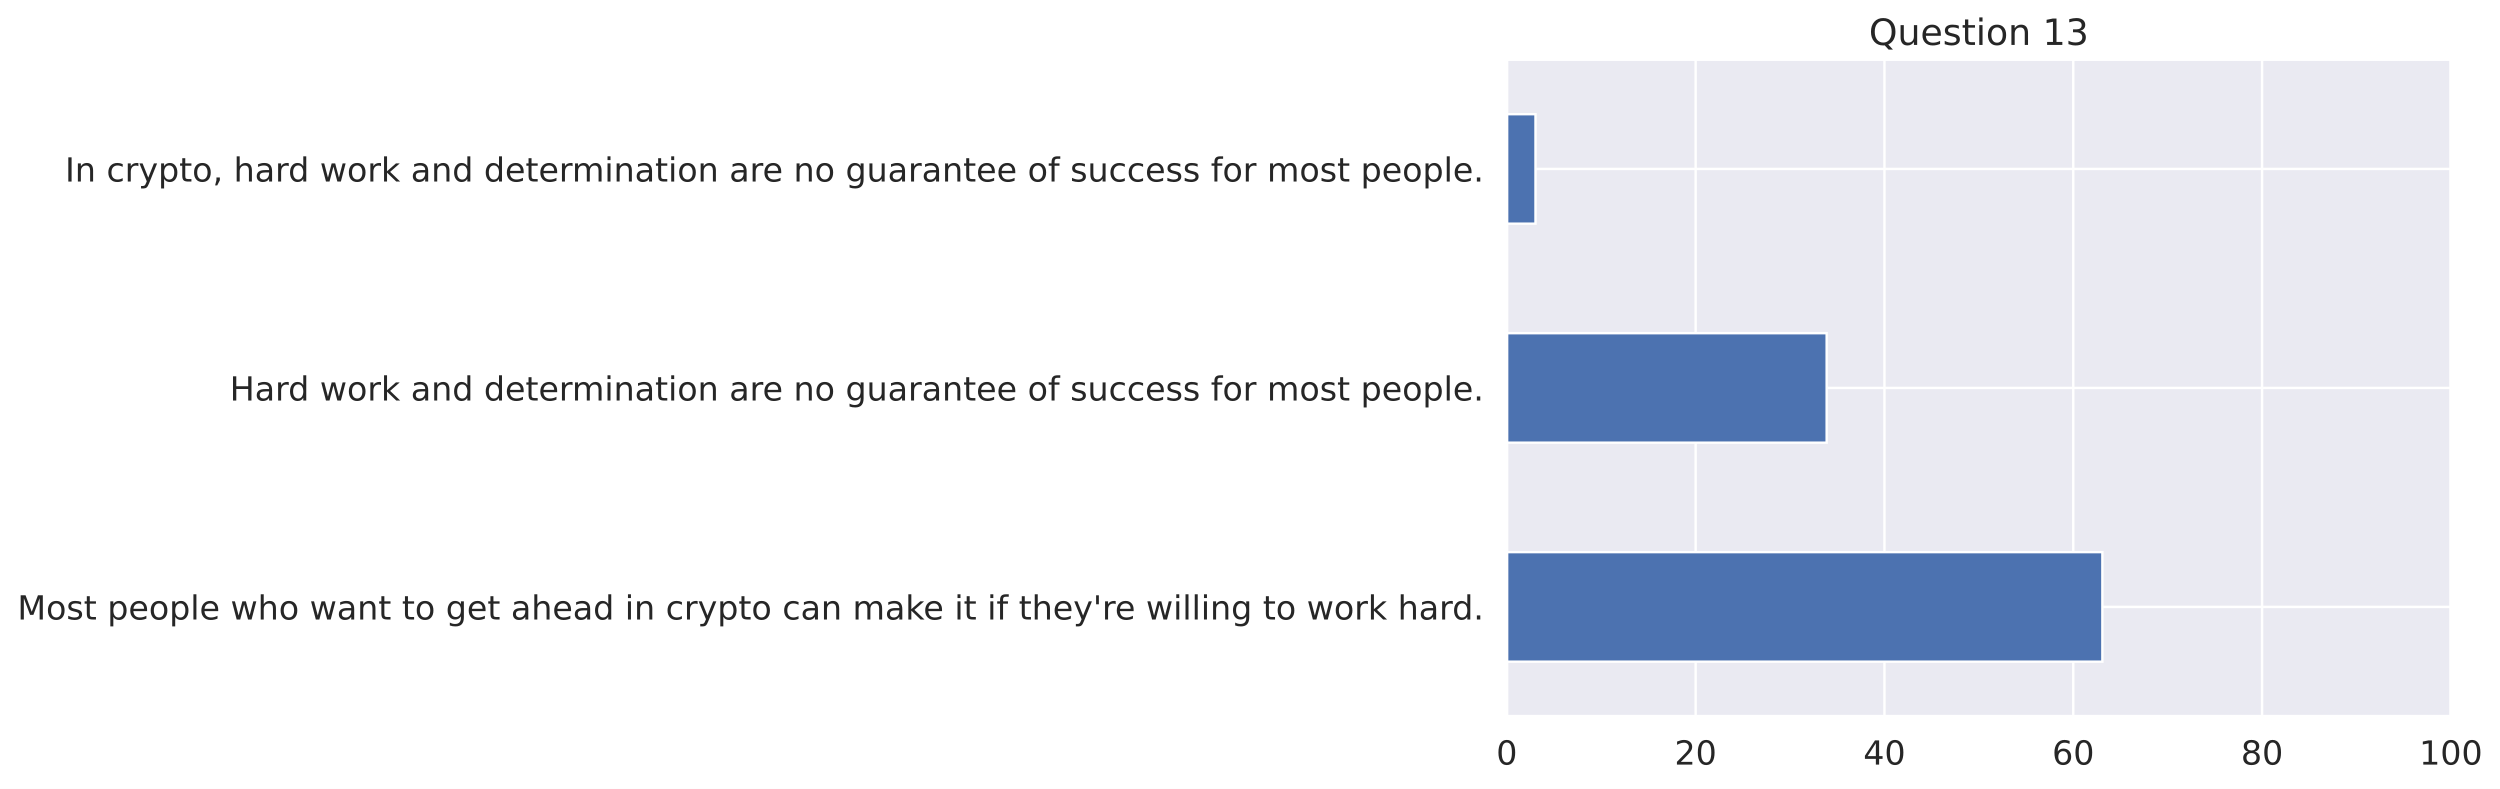
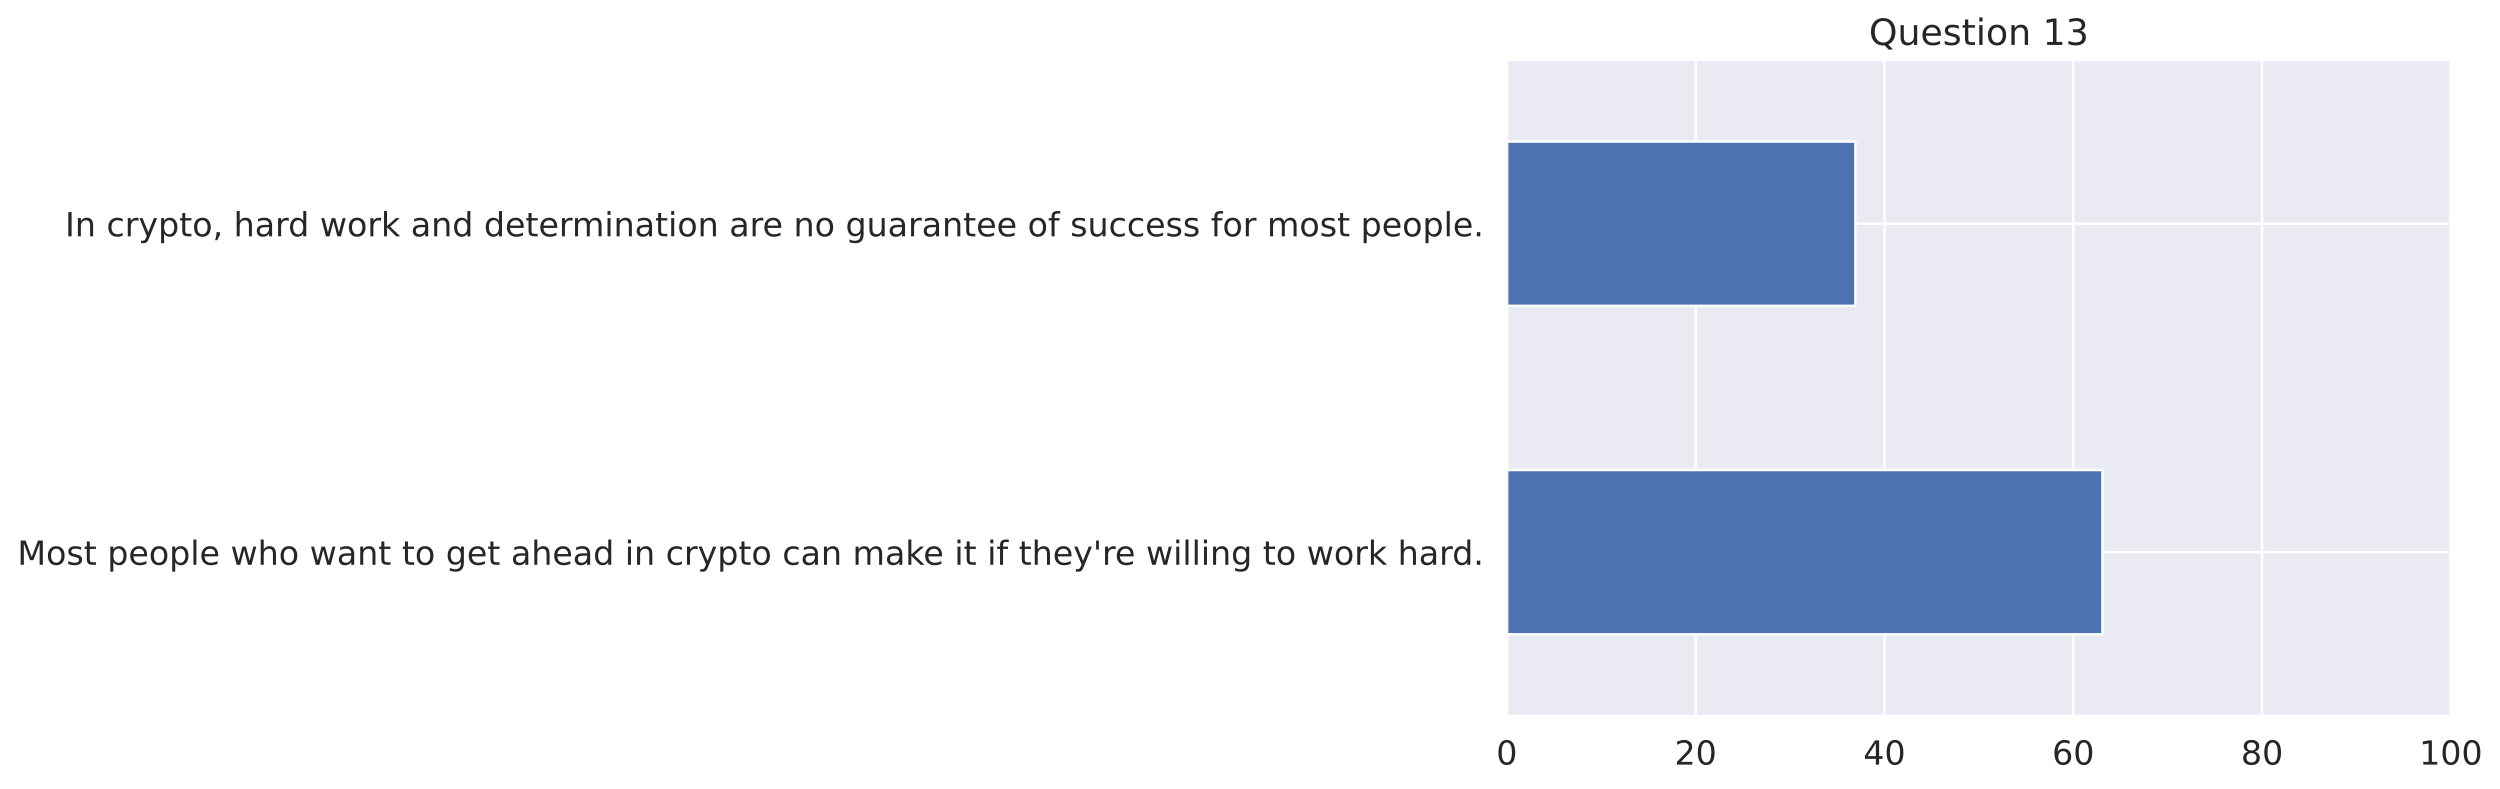
<svg xmlns="http://www.w3.org/2000/svg" xmlns:xlink="http://www.w3.org/1999/xlink" height="326.405pt" version="1.1" viewBox="0 0 1034.356 326.405" width="1034.356pt">
  <defs>
    <style type="text/css">*{stroke-linecap:butt;stroke-linejoin:round;}</style>
  </defs>
  <g id="figure_1">
    <g id="patch_1">
      <path d="M 0 326.405  L 1034.356 326.405  L 1034.356 0  L 0 0  z " style="fill:#ffffff;" />
    </g>
    <g id="axes_1">
      <g id="patch_2">
        <path d="M 623.434 296.398  L 1014.034 296.398  L 1014.034 24.598  L 623.434 24.598  z " style="fill:#eaeaf2;" />
      </g>
      <g id="matplotlib.axis_1">
        <g id="xtick_1">
          <g id="line2d_1">
-             <path clip-path="url(#p6e852af401)" d="M 623.434 296.398  L 623.434 24.598  " style="fill:none;stroke:#ffffff;stroke-linecap:round;" />
+             <path clip-path="url(#p3c473db8b3)" d="M 623.434 296.398  L 623.434 24.598  " style="fill:none;stroke:#ffffff;stroke-linecap:round;" />
          </g>
          <g id="text_1">
            <g style="fill:#262626;" transform="translate(619.0596 316.3455)scale(0.1375 -0.1375)">
              <defs>
                <path d="M 2034 4250  Q 1547 4250 1301 3770  Q 1056 3291 1056 2328  Q 1056 1369 1301 889  Q 1547 409 2034 409  Q 2525 409 2770 889  Q 3016 1369 3016 2328  Q 3016 3291 2770 3770  Q 2525 4250 2034 4250  z M 2034 4750  Q 2819 4750 3233 4129  Q 3647 3509 3647 2328  Q 3647 1150 3233 529  Q 2819 -91 2034 -91  Q 1250 -91 836 529  Q 422 1150 422 2328  Q 422 3509 836 4129  Q 1250 4750 2034 4750  z " id="DejaVuSans-30" transform="scale(0.015625)" />
              </defs>
              <use xlink:href="#DejaVuSans-30" />
            </g>
          </g>
        </g>
        <g id="xtick_2">
          <g id="line2d_2">
-             <path clip-path="url(#p6e852af401)" d="M 701.554 296.398  L 701.554 24.598  " style="fill:none;stroke:#ffffff;stroke-linecap:round;" />
+             <path clip-path="url(#p3c473db8b3)" d="M 701.554 296.398  L 701.554 24.598  " style="fill:none;stroke:#ffffff;stroke-linecap:round;" />
          </g>
          <g id="text_2">
            <g style="fill:#262626;" transform="translate(692.8054 316.3455)scale(0.1375 -0.1375)">
              <defs>
                <path d="M 1228 531  L 3431 531  L 3431 0  L 469 0  L 469 531  Q 828 903 1448 1529  Q 2069 2156 2228 2338  Q 2531 2678 2651 2914  Q 2772 3150 2772 3378  Q 2772 3750 2511 3984  Q 2250 4219 1831 4219  Q 1534 4219 1204 4116  Q 875 4013 500 3803  L 500 4441  Q 881 4594 1212 4672  Q 1544 4750 1819 4750  Q 2544 4750 2975 4387  Q 3406 4025 3406 3419  Q 3406 3131 3298 2873  Q 3191 2616 2906 2266  Q 2828 2175 2409 1742  Q 1991 1309 1228 531  z " id="DejaVuSans-32" transform="scale(0.015625)" />
              </defs>
              <use xlink:href="#DejaVuSans-32" />
              <use x="63.623" xlink:href="#DejaVuSans-30" />
            </g>
          </g>
        </g>
        <g id="xtick_3">
          <g id="line2d_3">
-             <path clip-path="url(#p6e852af401)" d="M 779.674 296.398  L 779.674 24.598  " style="fill:none;stroke:#ffffff;stroke-linecap:round;" />
+             <path clip-path="url(#p3c473db8b3)" d="M 779.674 296.398  L 779.674 24.598  " style="fill:none;stroke:#ffffff;stroke-linecap:round;" />
          </g>
          <g id="text_3">
            <g style="fill:#262626;" transform="translate(770.9254 316.3455)scale(0.1375 -0.1375)">
              <defs>
                <path d="M 2419 4116  L 825 1625  L 2419 1625  L 2419 4116  z M 2253 4666  L 3047 4666  L 3047 1625  L 3713 1625  L 3713 1100  L 3047 1100  L 3047 0  L 2419 0  L 2419 1100  L 313 1100  L 313 1709  L 2253 4666  z " id="DejaVuSans-34" transform="scale(0.015625)" />
              </defs>
              <use xlink:href="#DejaVuSans-34" />
              <use x="63.623" xlink:href="#DejaVuSans-30" />
            </g>
          </g>
        </g>
        <g id="xtick_4">
          <g id="line2d_4">
-             <path clip-path="url(#p6e852af401)" d="M 857.794 296.398  L 857.794 24.598  " style="fill:none;stroke:#ffffff;stroke-linecap:round;" />
+             <path clip-path="url(#p3c473db8b3)" d="M 857.794 296.398  L 857.794 24.598  " style="fill:none;stroke:#ffffff;stroke-linecap:round;" />
          </g>
          <g id="text_4">
            <g style="fill:#262626;" transform="translate(849.0454 316.3455)scale(0.1375 -0.1375)">
              <defs>
                <path d="M 2113 2584  Q 1688 2584 1439 2293  Q 1191 2003 1191 1497  Q 1191 994 1439 701  Q 1688 409 2113 409  Q 2538 409 2786 701  Q 3034 994 3034 1497  Q 3034 2003 2786 2293  Q 2538 2584 2113 2584  z M 3366 4563  L 3366 3988  Q 3128 4100 2886 4159  Q 2644 4219 2406 4219  Q 1781 4219 1451 3797  Q 1122 3375 1075 2522  Q 1259 2794 1537 2939  Q 1816 3084 2150 3084  Q 2853 3084 3261 2657  Q 3669 2231 3669 1497  Q 3669 778 3244 343  Q 2819 -91 2113 -91  Q 1303 -91 875 529  Q 447 1150 447 2328  Q 447 3434 972 4092  Q 1497 4750 2381 4750  Q 2619 4750 2861 4703  Q 3103 4656 3366 4563  z " id="DejaVuSans-36" transform="scale(0.015625)" />
              </defs>
              <use xlink:href="#DejaVuSans-36" />
              <use x="63.623" xlink:href="#DejaVuSans-30" />
            </g>
          </g>
        </g>
        <g id="xtick_5">
          <g id="line2d_5">
-             <path clip-path="url(#p6e852af401)" d="M 935.914 296.398  L 935.914 24.598  " style="fill:none;stroke:#ffffff;stroke-linecap:round;" />
+             <path clip-path="url(#p3c473db8b3)" d="M 935.914 296.398  L 935.914 24.598  " style="fill:none;stroke:#ffffff;stroke-linecap:round;" />
          </g>
          <g id="text_5">
            <g style="fill:#262626;" transform="translate(927.1654 316.3455)scale(0.1375 -0.1375)">
              <defs>
                <path d="M 2034 2216  Q 1584 2216 1326 1975  Q 1069 1734 1069 1313  Q 1069 891 1326 650  Q 1584 409 2034 409  Q 2484 409 2743 651  Q 3003 894 3003 1313  Q 3003 1734 2745 1975  Q 2488 2216 2034 2216  z M 1403 2484  Q 997 2584 770 2862  Q 544 3141 544 3541  Q 544 4100 942 4425  Q 1341 4750 2034 4750  Q 2731 4750 3128 4425  Q 3525 4100 3525 3541  Q 3525 3141 3298 2862  Q 3072 2584 2669 2484  Q 3125 2378 3379 2068  Q 3634 1759 3634 1313  Q 3634 634 3220 271  Q 2806 -91 2034 -91  Q 1263 -91 848 271  Q 434 634 434 1313  Q 434 1759 690 2068  Q 947 2378 1403 2484  z M 1172 3481  Q 1172 3119 1398 2916  Q 1625 2713 2034 2713  Q 2441 2713 2670 2916  Q 2900 3119 2900 3481  Q 2900 3844 2670 4047  Q 2441 4250 2034 4250  Q 1625 4250 1398 4047  Q 1172 3844 1172 3481  z " id="DejaVuSans-38" transform="scale(0.015625)" />
              </defs>
              <use xlink:href="#DejaVuSans-38" />
              <use x="63.623" xlink:href="#DejaVuSans-30" />
            </g>
          </g>
        </g>
        <g id="xtick_6">
          <g id="line2d_6">
-             <path clip-path="url(#p6e852af401)" d="M 1014.034 296.398  L 1014.034 24.598  " style="fill:none;stroke:#ffffff;stroke-linecap:round;" />
+             <path clip-path="url(#p3c473db8b3)" d="M 1014.034 296.398  L 1014.034 24.598  " style="fill:none;stroke:#ffffff;stroke-linecap:round;" />
          </g>
          <g id="text_6">
            <g style="fill:#262626;" transform="translate(1000.911 316.3455)scale(0.1375 -0.1375)">
              <defs>
                <path d="M 794 531  L 1825 531  L 1825 4091  L 703 3866  L 703 4441  L 1819 4666  L 2450 4666  L 2450 531  L 3481 531  L 3481 0  L 794 0  L 794 531  z " id="DejaVuSans-31" transform="scale(0.015625)" />
              </defs>
              <use xlink:href="#DejaVuSans-31" />
              <use x="63.623" xlink:href="#DejaVuSans-30" />
              <use x="127.246" xlink:href="#DejaVuSans-30" />
            </g>
          </g>
        </g>
      </g>
      <g id="matplotlib.axis_2">
        <g id="ytick_1">
          <g id="line2d_7">
-             <path clip-path="url(#p6e852af401)" d="M 623.434 251.098  L 1014.034 251.098  " style="fill:none;stroke:#ffffff;stroke-linecap:round;" />
+             <path clip-path="url(#p3c473db8b3)" d="M 623.434 228.448  L 1014.034 228.448  " style="fill:none;stroke:#ffffff;stroke-linecap:round;" />
          </g>
          <g id="text_7">
-             <g style="fill:#262626;" transform="translate(7.2 256.3216)scale(0.1375 -0.1375)">
+             <g style="fill:#262626;" transform="translate(7.2 233.6716)scale(0.1375 -0.1375)">
              <defs>
                <path d="M 628 4666  L 1569 4666  L 2759 1491  L 3956 4666  L 4897 4666  L 4897 0  L 4281 0  L 4281 4097  L 3078 897  L 2444 897  L 1241 4097  L 1241 0  L 628 0  L 628 4666  z " id="DejaVuSans-4d" transform="scale(0.015625)" />
                <path d="M 1959 3097  Q 1497 3097 1228 2736  Q 959 2375 959 1747  Q 959 1119 1226 758  Q 1494 397 1959 397  Q 2419 397 2687 759  Q 2956 1122 2956 1747  Q 2956 2369 2687 2733  Q 2419 3097 1959 3097  z M 1959 3584  Q 2709 3584 3137 3096  Q 3566 2609 3566 1747  Q 3566 888 3137 398  Q 2709 -91 1959 -91  Q 1206 -91 779 398  Q 353 888 353 1747  Q 353 2609 779 3096  Q 1206 3584 1959 3584  z " id="DejaVuSans-6f" transform="scale(0.015625)" />
                <path d="M 2834 3397  L 2834 2853  Q 2591 2978 2328 3040  Q 2066 3103 1784 3103  Q 1356 3103 1142 2972  Q 928 2841 928 2578  Q 928 2378 1081 2264  Q 1234 2150 1697 2047  L 1894 2003  Q 2506 1872 2764 1633  Q 3022 1394 3022 966  Q 3022 478 2636 193  Q 2250 -91 1575 -91  Q 1294 -91 989 -36  Q 684 19 347 128  L 347 722  Q 666 556 975 473  Q 1284 391 1588 391  Q 1994 391 2212 530  Q 2431 669 2431 922  Q 2431 1156 2273 1281  Q 2116 1406 1581 1522  L 1381 1569  Q 847 1681 609 1914  Q 372 2147 372 2553  Q 372 3047 722 3315  Q 1072 3584 1716 3584  Q 2034 3584 2315 3537  Q 2597 3491 2834 3397  z " id="DejaVuSans-73" transform="scale(0.015625)" />
                <path d="M 1172 4494  L 1172 3500  L 2356 3500  L 2356 3053  L 1172 3053  L 1172 1153  Q 1172 725 1289 603  Q 1406 481 1766 481  L 2356 481  L 2356 0  L 1766 0  Q 1100 0 847 248  Q 594 497 594 1153  L 594 3053  L 172 3053  L 172 3500  L 594 3500  L 594 4494  L 1172 4494  z " id="DejaVuSans-74" transform="scale(0.015625)" />
                <path id="DejaVuSans-20" transform="scale(0.015625)" />
                <path d="M 1159 525  L 1159 -1331  L 581 -1331  L 581 3500  L 1159 3500  L 1159 2969  Q 1341 3281 1617 3432  Q 1894 3584 2278 3584  Q 2916 3584 3314 3078  Q 3713 2572 3713 1747  Q 3713 922 3314 415  Q 2916 -91 2278 -91  Q 1894 -91 1617 61  Q 1341 213 1159 525  z M 3116 1747  Q 3116 2381 2855 2742  Q 2594 3103 2138 3103  Q 1681 3103 1420 2742  Q 1159 2381 1159 1747  Q 1159 1113 1420 752  Q 1681 391 2138 391  Q 2594 391 2855 752  Q 3116 1113 3116 1747  z " id="DejaVuSans-70" transform="scale(0.015625)" />
                <path d="M 3597 1894  L 3597 1613  L 953 1613  Q 991 1019 1311 708  Q 1631 397 2203 397  Q 2534 397 2845 478  Q 3156 559 3463 722  L 3463 178  Q 3153 47 2828 -22  Q 2503 -91 2169 -91  Q 1331 -91 842 396  Q 353 884 353 1716  Q 353 2575 817 3079  Q 1281 3584 2069 3584  Q 2775 3584 3186 3129  Q 3597 2675 3597 1894  z M 3022 2063  Q 3016 2534 2758 2815  Q 2500 3097 2075 3097  Q 1594 3097 1305 2825  Q 1016 2553 972 2059  L 3022 2063  z " id="DejaVuSans-65" transform="scale(0.015625)" />
                <path d="M 603 4863  L 1178 4863  L 1178 0  L 603 0  L 603 4863  z " id="DejaVuSans-6c" transform="scale(0.015625)" />
                <path d="M 269 3500  L 844 3500  L 1563 769  L 2278 3500  L 2956 3500  L 3675 769  L 4391 3500  L 4966 3500  L 4050 0  L 3372 0  L 2619 2869  L 1863 0  L 1184 0  L 269 3500  z " id="DejaVuSans-77" transform="scale(0.015625)" />
                <path d="M 3513 2113  L 3513 0  L 2938 0  L 2938 2094  Q 2938 2591 2744 2837  Q 2550 3084 2163 3084  Q 1697 3084 1428 2787  Q 1159 2491 1159 1978  L 1159 0  L 581 0  L 581 4863  L 1159 4863  L 1159 2956  Q 1366 3272 1645 3428  Q 1925 3584 2291 3584  Q 2894 3584 3203 3211  Q 3513 2838 3513 2113  z " id="DejaVuSans-68" transform="scale(0.015625)" />
                <path d="M 2194 1759  Q 1497 1759 1228 1600  Q 959 1441 959 1056  Q 959 750 1161 570  Q 1363 391 1709 391  Q 2188 391 2477 730  Q 2766 1069 2766 1631  L 2766 1759  L 2194 1759  z M 3341 1997  L 3341 0  L 2766 0  L 2766 531  Q 2569 213 2275 61  Q 1981 -91 1556 -91  Q 1019 -91 701 211  Q 384 513 384 1019  Q 384 1609 779 1909  Q 1175 2209 1959 2209  L 2766 2209  L 2766 2266  Q 2766 2663 2505 2880  Q 2244 3097 1772 3097  Q 1472 3097 1187 3025  Q 903 2953 641 2809  L 641 3341  Q 956 3463 1253 3523  Q 1550 3584 1831 3584  Q 2591 3584 2966 3190  Q 3341 2797 3341 1997  z " id="DejaVuSans-61" transform="scale(0.015625)" />
                <path d="M 3513 2113  L 3513 0  L 2938 0  L 2938 2094  Q 2938 2591 2744 2837  Q 2550 3084 2163 3084  Q 1697 3084 1428 2787  Q 1159 2491 1159 1978  L 1159 0  L 581 0  L 581 3500  L 1159 3500  L 1159 2956  Q 1366 3272 1645 3428  Q 1925 3584 2291 3584  Q 2894 3584 3203 3211  Q 3513 2838 3513 2113  z " id="DejaVuSans-6e" transform="scale(0.015625)" />
                <path d="M 2906 1791  Q 2906 2416 2648 2759  Q 2391 3103 1925 3103  Q 1463 3103 1205 2759  Q 947 2416 947 1791  Q 947 1169 1205 825  Q 1463 481 1925 481  Q 2391 481 2648 825  Q 2906 1169 2906 1791  z M 3481 434  Q 3481 -459 3084 -895  Q 2688 -1331 1869 -1331  Q 1566 -1331 1297 -1286  Q 1028 -1241 775 -1147  L 775 -588  Q 1028 -725 1275 -790  Q 1522 -856 1778 -856  Q 2344 -856 2625 -561  Q 2906 -266 2906 331  L 2906 616  Q 2728 306 2450 153  Q 2172 0 1784 0  Q 1141 0 747 490  Q 353 981 353 1791  Q 353 2603 747 3093  Q 1141 3584 1784 3584  Q 2172 3584 2450 3431  Q 2728 3278 2906 2969  L 2906 3500  L 3481 3500  L 3481 434  z " id="DejaVuSans-67" transform="scale(0.015625)" />
                <path d="M 2906 2969  L 2906 4863  L 3481 4863  L 3481 0  L 2906 0  L 2906 525  Q 2725 213 2448 61  Q 2172 -91 1784 -91  Q 1150 -91 751 415  Q 353 922 353 1747  Q 353 2572 751 3078  Q 1150 3584 1784 3584  Q 2172 3584 2448 3432  Q 2725 3281 2906 2969  z M 947 1747  Q 947 1113 1208 752  Q 1469 391 1925 391  Q 2381 391 2643 752  Q 2906 1113 2906 1747  Q 2906 2381 2643 2742  Q 2381 3103 1925 3103  Q 1469 3103 1208 2742  Q 947 2381 947 1747  z " id="DejaVuSans-64" transform="scale(0.015625)" />
                <path d="M 603 3500  L 1178 3500  L 1178 0  L 603 0  L 603 3500  z M 603 4863  L 1178 4863  L 1178 4134  L 603 4134  L 603 4863  z " id="DejaVuSans-69" transform="scale(0.015625)" />
                <path d="M 3122 3366  L 3122 2828  Q 2878 2963 2633 3030  Q 2388 3097 2138 3097  Q 1578 3097 1268 2742  Q 959 2388 959 1747  Q 959 1106 1268 751  Q 1578 397 2138 397  Q 2388 397 2633 464  Q 2878 531 3122 666  L 3122 134  Q 2881 22 2623 -34  Q 2366 -91 2075 -91  Q 1284 -91 818 406  Q 353 903 353 1747  Q 353 2603 823 3093  Q 1294 3584 2113 3584  Q 2378 3584 2631 3529  Q 2884 3475 3122 3366  z " id="DejaVuSans-63" transform="scale(0.015625)" />
                <path d="M 2631 2963  Q 2534 3019 2420 3045  Q 2306 3072 2169 3072  Q 1681 3072 1420 2755  Q 1159 2438 1159 1844  L 1159 0  L 581 0  L 581 3500  L 1159 3500  L 1159 2956  Q 1341 3275 1631 3429  Q 1922 3584 2338 3584  Q 2397 3584 2469 3576  Q 2541 3569 2628 3553  L 2631 2963  z " id="DejaVuSans-72" transform="scale(0.015625)" />
                <path d="M 2059 -325  Q 1816 -950 1584 -1140  Q 1353 -1331 966 -1331  L 506 -1331  L 506 -850  L 844 -850  Q 1081 -850 1212 -737  Q 1344 -625 1503 -206  L 1606 56  L 191 3500  L 800 3500  L 1894 763  L 2988 3500  L 3597 3500  L 2059 -325  z " id="DejaVuSans-79" transform="scale(0.015625)" />
                <path d="M 3328 2828  Q 3544 3216 3844 3400  Q 4144 3584 4550 3584  Q 5097 3584 5394 3201  Q 5691 2819 5691 2113  L 5691 0  L 5113 0  L 5113 2094  Q 5113 2597 4934 2840  Q 4756 3084 4391 3084  Q 3944 3084 3684 2787  Q 3425 2491 3425 1978  L 3425 0  L 2847 0  L 2847 2094  Q 2847 2600 2669 2842  Q 2491 3084 2119 3084  Q 1678 3084 1418 2786  Q 1159 2488 1159 1978  L 1159 0  L 581 0  L 581 3500  L 1159 3500  L 1159 2956  Q 1356 3278 1631 3431  Q 1906 3584 2284 3584  Q 2666 3584 2933 3390  Q 3200 3197 3328 2828  z " id="DejaVuSans-6d" transform="scale(0.015625)" />
                <path d="M 581 4863  L 1159 4863  L 1159 1991  L 2875 3500  L 3609 3500  L 1753 1863  L 3688 0  L 2938 0  L 1159 1709  L 1159 0  L 581 0  L 581 4863  z " id="DejaVuSans-6b" transform="scale(0.015625)" />
                <path d="M 2375 4863  L 2375 4384  L 1825 4384  Q 1516 4384 1395 4259  Q 1275 4134 1275 3809  L 1275 3500  L 2222 3500  L 2222 3053  L 1275 3053  L 1275 0  L 697 0  L 697 3053  L 147 3053  L 147 3500  L 697 3500  L 697 3744  Q 697 4328 969 4595  Q 1241 4863 1831 4863  L 2375 4863  z " id="DejaVuSans-66" transform="scale(0.015625)" />
                <path d="M 1147 4666  L 1147 2931  L 616 2931  L 616 4666  L 1147 4666  z " id="DejaVuSans-27" transform="scale(0.015625)" />
                <path d="M 684 794  L 1344 794  L 1344 0  L 684 0  L 684 794  z " id="DejaVuSans-2e" transform="scale(0.015625)" />
              </defs>
              <use xlink:href="#DejaVuSans-4d" />
              <use x="86.279" xlink:href="#DejaVuSans-6f" />
              <use x="147.461" xlink:href="#DejaVuSans-73" />
              <use x="199.561" xlink:href="#DejaVuSans-74" />
              <use x="238.77" xlink:href="#DejaVuSans-20" />
              <use x="270.557" xlink:href="#DejaVuSans-70" />
              <use x="334.033" xlink:href="#DejaVuSans-65" />
              <use x="395.557" xlink:href="#DejaVuSans-6f" />
              <use x="456.738" xlink:href="#DejaVuSans-70" />
              <use x="520.215" xlink:href="#DejaVuSans-6c" />
              <use x="547.998" xlink:href="#DejaVuSans-65" />
              <use x="609.521" xlink:href="#DejaVuSans-20" />
              <use x="641.309" xlink:href="#DejaVuSans-77" />
              <use x="723.096" xlink:href="#DejaVuSans-68" />
              <use x="786.475" xlink:href="#DejaVuSans-6f" />
              <use x="847.656" xlink:href="#DejaVuSans-20" />
              <use x="879.443" xlink:href="#DejaVuSans-77" />
              <use x="961.23" xlink:href="#DejaVuSans-61" />
              <use x="1022.51" xlink:href="#DejaVuSans-6e" />
              <use x="1085.889" xlink:href="#DejaVuSans-74" />
              <use x="1125.098" xlink:href="#DejaVuSans-20" />
              <use x="1156.885" xlink:href="#DejaVuSans-74" />
              <use x="1196.094" xlink:href="#DejaVuSans-6f" />
              <use x="1257.275" xlink:href="#DejaVuSans-20" />
              <use x="1289.062" xlink:href="#DejaVuSans-67" />
              <use x="1352.539" xlink:href="#DejaVuSans-65" />
              <use x="1414.062" xlink:href="#DejaVuSans-74" />
              <use x="1453.271" xlink:href="#DejaVuSans-20" />
              <use x="1485.059" xlink:href="#DejaVuSans-61" />
              <use x="1546.338" xlink:href="#DejaVuSans-68" />
              <use x="1609.717" xlink:href="#DejaVuSans-65" />
              <use x="1671.24" xlink:href="#DejaVuSans-61" />
              <use x="1732.52" xlink:href="#DejaVuSans-64" />
              <use x="1795.996" xlink:href="#DejaVuSans-20" />
              <use x="1827.783" xlink:href="#DejaVuSans-69" />
              <use x="1855.566" xlink:href="#DejaVuSans-6e" />
              <use x="1918.945" xlink:href="#DejaVuSans-20" />
              <use x="1950.732" xlink:href="#DejaVuSans-63" />
              <use x="2005.713" xlink:href="#DejaVuSans-72" />
              <use x="2046.826" xlink:href="#DejaVuSans-79" />
              <use x="2106.006" xlink:href="#DejaVuSans-70" />
              <use x="2169.482" xlink:href="#DejaVuSans-74" />
              <use x="2208.691" xlink:href="#DejaVuSans-6f" />
              <use x="2269.873" xlink:href="#DejaVuSans-20" />
              <use x="2301.66" xlink:href="#DejaVuSans-63" />
              <use x="2356.641" xlink:href="#DejaVuSans-61" />
              <use x="2417.92" xlink:href="#DejaVuSans-6e" />
              <use x="2481.299" xlink:href="#DejaVuSans-20" />
              <use x="2513.086" xlink:href="#DejaVuSans-6d" />
              <use x="2610.498" xlink:href="#DejaVuSans-61" />
              <use x="2671.777" xlink:href="#DejaVuSans-6b" />
              <use x="2726.062" xlink:href="#DejaVuSans-65" />
              <use x="2787.586" xlink:href="#DejaVuSans-20" />
              <use x="2819.373" xlink:href="#DejaVuSans-69" />
              <use x="2847.156" xlink:href="#DejaVuSans-74" />
              <use x="2886.365" xlink:href="#DejaVuSans-20" />
              <use x="2918.152" xlink:href="#DejaVuSans-69" />
              <use x="2945.936" xlink:href="#DejaVuSans-66" />
              <use x="2981.141" xlink:href="#DejaVuSans-20" />
              <use x="3012.928" xlink:href="#DejaVuSans-74" />
              <use x="3052.137" xlink:href="#DejaVuSans-68" />
              <use x="3115.516" xlink:href="#DejaVuSans-65" />
              <use x="3177.039" xlink:href="#DejaVuSans-79" />
              <use x="3236.219" xlink:href="#DejaVuSans-27" />
              <use x="3263.709" xlink:href="#DejaVuSans-72" />
              <use x="3302.572" xlink:href="#DejaVuSans-65" />
              <use x="3364.096" xlink:href="#DejaVuSans-20" />
              <use x="3395.883" xlink:href="#DejaVuSans-77" />
              <use x="3477.67" xlink:href="#DejaVuSans-69" />
              <use x="3505.453" xlink:href="#DejaVuSans-6c" />
              <use x="3533.236" xlink:href="#DejaVuSans-6c" />
              <use x="3561.02" xlink:href="#DejaVuSans-69" />
              <use x="3588.803" xlink:href="#DejaVuSans-6e" />
              <use x="3652.182" xlink:href="#DejaVuSans-67" />
              <use x="3715.658" xlink:href="#DejaVuSans-20" />
              <use x="3747.445" xlink:href="#DejaVuSans-74" />
              <use x="3786.654" xlink:href="#DejaVuSans-6f" />
              <use x="3847.836" xlink:href="#DejaVuSans-20" />
              <use x="3879.623" xlink:href="#DejaVuSans-77" />
              <use x="3961.41" xlink:href="#DejaVuSans-6f" />
              <use x="4022.592" xlink:href="#DejaVuSans-72" />
              <use x="4063.705" xlink:href="#DejaVuSans-6b" />
              <use x="4121.615" xlink:href="#DejaVuSans-20" />
              <use x="4153.402" xlink:href="#DejaVuSans-68" />
              <use x="4216.781" xlink:href="#DejaVuSans-61" />
              <use x="4278.061" xlink:href="#DejaVuSans-72" />
              <use x="4317.424" xlink:href="#DejaVuSans-64" />
              <use x="4380.9" xlink:href="#DejaVuSans-2e" />
            </g>
          </g>
        </g>
        <g id="ytick_2">
          <g id="line2d_8">
-             <path clip-path="url(#p6e852af401)" d="M 623.434 160.498  L 1014.034 160.498  " style="fill:none;stroke:#ffffff;stroke-linecap:round;" />
+             <path clip-path="url(#p3c473db8b3)" d="M 623.434 92.548  L 1014.034 92.548  " style="fill:none;stroke:#ffffff;stroke-linecap:round;" />
          </g>
          <g id="text_8">
-             <g style="fill:#262626;" transform="translate(95.05391 165.7216)scale(0.1375 -0.1375)">
-               <defs>
-                 <path d="M 628 4666  L 1259 4666  L 1259 2753  L 3553 2753  L 3553 4666  L 4184 4666  L 4184 0  L 3553 0  L 3553 2222  L 1259 2222  L 1259 0  L 628 0  L 628 4666  z " id="DejaVuSans-48" transform="scale(0.015625)" />
-                 <path d="M 544 1381  L 544 3500  L 1119 3500  L 1119 1403  Q 1119 906 1312 657  Q 1506 409 1894 409  Q 2359 409 2629 706  Q 2900 1003 2900 1516  L 2900 3500  L 3475 3500  L 3475 0  L 2900 0  L 2900 538  Q 2691 219 2414 64  Q 2138 -91 1772 -91  Q 1169 -91 856 284  Q 544 659 544 1381  z M 1991 3584  L 1991 3584  z " id="DejaVuSans-75" transform="scale(0.015625)" />
-               </defs>
-               <use xlink:href="#DejaVuSans-48" />
-               <use x="75.195" xlink:href="#DejaVuSans-61" />
-               <use x="136.475" xlink:href="#DejaVuSans-72" />
-               <use x="175.838" xlink:href="#DejaVuSans-64" />
-               <use x="239.314" xlink:href="#DejaVuSans-20" />
-               <use x="271.102" xlink:href="#DejaVuSans-77" />
-               <use x="352.889" xlink:href="#DejaVuSans-6f" />
-               <use x="414.07" xlink:href="#DejaVuSans-72" />
-               <use x="455.184" xlink:href="#DejaVuSans-6b" />
-               <use x="513.094" xlink:href="#DejaVuSans-20" />
-               <use x="544.881" xlink:href="#DejaVuSans-61" />
-               <use x="606.16" xlink:href="#DejaVuSans-6e" />
-               <use x="669.539" xlink:href="#DejaVuSans-64" />
-               <use x="733.016" xlink:href="#DejaVuSans-20" />
-               <use x="764.803" xlink:href="#DejaVuSans-64" />
-               <use x="828.279" xlink:href="#DejaVuSans-65" />
-               <use x="889.803" xlink:href="#DejaVuSans-74" />
-               <use x="929.012" xlink:href="#DejaVuSans-65" />
-               <use x="990.535" xlink:href="#DejaVuSans-72" />
-               <use x="1029.898" xlink:href="#DejaVuSans-6d" />
-               <use x="1127.311" xlink:href="#DejaVuSans-69" />
-               <use x="1155.094" xlink:href="#DejaVuSans-6e" />
-               <use x="1218.473" xlink:href="#DejaVuSans-61" />
-               <use x="1279.752" xlink:href="#DejaVuSans-74" />
-               <use x="1318.961" xlink:href="#DejaVuSans-69" />
-               <use x="1346.744" xlink:href="#DejaVuSans-6f" />
-               <use x="1407.926" xlink:href="#DejaVuSans-6e" />
-               <use x="1471.305" xlink:href="#DejaVuSans-20" />
-               <use x="1503.092" xlink:href="#DejaVuSans-61" />
-               <use x="1564.371" xlink:href="#DejaVuSans-72" />
-               <use x="1603.234" xlink:href="#DejaVuSans-65" />
-               <use x="1664.758" xlink:href="#DejaVuSans-20" />
-               <use x="1696.545" xlink:href="#DejaVuSans-6e" />
-               <use x="1759.924" xlink:href="#DejaVuSans-6f" />
-               <use x="1821.105" xlink:href="#DejaVuSans-20" />
-               <use x="1852.893" xlink:href="#DejaVuSans-67" />
-               <use x="1916.369" xlink:href="#DejaVuSans-75" />
-               <use x="1979.748" xlink:href="#DejaVuSans-61" />
-               <use x="2041.027" xlink:href="#DejaVuSans-72" />
-               <use x="2082.141" xlink:href="#DejaVuSans-61" />
-               <use x="2143.42" xlink:href="#DejaVuSans-6e" />
-               <use x="2206.799" xlink:href="#DejaVuSans-74" />
-               <use x="2246.008" xlink:href="#DejaVuSans-65" />
-               <use x="2307.531" xlink:href="#DejaVuSans-65" />
-               <use x="2369.055" xlink:href="#DejaVuSans-20" />
-               <use x="2400.842" xlink:href="#DejaVuSans-6f" />
-               <use x="2462.023" xlink:href="#DejaVuSans-66" />
-               <use x="2497.229" xlink:href="#DejaVuSans-20" />
-               <use x="2529.016" xlink:href="#DejaVuSans-73" />
-               <use x="2581.115" xlink:href="#DejaVuSans-75" />
-               <use x="2644.494" xlink:href="#DejaVuSans-63" />
-               <use x="2699.475" xlink:href="#DejaVuSans-63" />
-               <use x="2754.455" xlink:href="#DejaVuSans-65" />
-               <use x="2815.979" xlink:href="#DejaVuSans-73" />
-               <use x="2868.078" xlink:href="#DejaVuSans-73" />
-               <use x="2920.178" xlink:href="#DejaVuSans-20" />
-               <use x="2951.965" xlink:href="#DejaVuSans-66" />
-               <use x="2987.17" xlink:href="#DejaVuSans-6f" />
-               <use x="3048.352" xlink:href="#DejaVuSans-72" />
-               <use x="3089.465" xlink:href="#DejaVuSans-20" />
-               <use x="3121.252" xlink:href="#DejaVuSans-6d" />
-               <use x="3218.664" xlink:href="#DejaVuSans-6f" />
-               <use x="3279.846" xlink:href="#DejaVuSans-73" />
-               <use x="3331.945" xlink:href="#DejaVuSans-74" />
-               <use x="3371.154" xlink:href="#DejaVuSans-20" />
-               <use x="3402.941" xlink:href="#DejaVuSans-70" />
-               <use x="3466.418" xlink:href="#DejaVuSans-65" />
-               <use x="3527.941" xlink:href="#DejaVuSans-6f" />
-               <use x="3589.123" xlink:href="#DejaVuSans-70" />
-               <use x="3652.6" xlink:href="#DejaVuSans-6c" />
-               <use x="3680.383" xlink:href="#DejaVuSans-65" />
-               <use x="3741.906" xlink:href="#DejaVuSans-2e" />
-             </g>
-           </g>
-         </g>
-         <g id="ytick_3">
-           <g id="line2d_9">
-             <path clip-path="url(#p6e852af401)" d="M 623.434 69.898  L 1014.034 69.898  " style="fill:none;stroke:#ffffff;stroke-linecap:round;" />
-           </g>
-           <g id="text_9">
-             <g style="fill:#262626;" transform="translate(26.91621 75.12158)scale(0.1375 -0.1375)">
+             <g style="fill:#262626;" transform="translate(26.91621 97.77158)scale(0.1375 -0.1375)">
              <defs>
                <path d="M 628 4666  L 1259 4666  L 1259 0  L 628 0  L 628 4666  z " id="DejaVuSans-49" transform="scale(0.015625)" />
                <path d="M 750 794  L 1409 794  L 1409 256  L 897 -744  L 494 -744  L 750 256  L 750 794  z " id="DejaVuSans-2c" transform="scale(0.015625)" />
+                 <path d="M 544 1381  L 544 3500  L 1119 3500  L 1119 1403  Q 1119 906 1312 657  Q 1506 409 1894 409  Q 2359 409 2629 706  Q 2900 1003 2900 1516  L 2900 3500  L 3475 3500  L 3475 0  L 2900 0  L 2900 538  Q 2691 219 2414 64  Q 2138 -91 1772 -91  Q 1169 -91 856 284  Q 544 659 544 1381  z M 1991 3584  L 1991 3584  z " id="DejaVuSans-75" transform="scale(0.015625)" />
              </defs>
              <use xlink:href="#DejaVuSans-49" />
              <use x="29.492" xlink:href="#DejaVuSans-6e" />
              <use x="92.871" xlink:href="#DejaVuSans-20" />
              <use x="124.658" xlink:href="#DejaVuSans-63" />
              <use x="179.639" xlink:href="#DejaVuSans-72" />
              <use x="220.752" xlink:href="#DejaVuSans-79" />
              <use x="279.932" xlink:href="#DejaVuSans-70" />
              <use x="343.408" xlink:href="#DejaVuSans-74" />
              <use x="382.617" xlink:href="#DejaVuSans-6f" />
              <use x="443.799" xlink:href="#DejaVuSans-2c" />
              <use x="475.586" xlink:href="#DejaVuSans-20" />
              <use x="507.373" xlink:href="#DejaVuSans-68" />
              <use x="570.752" xlink:href="#DejaVuSans-61" />
              <use x="632.031" xlink:href="#DejaVuSans-72" />
              <use x="671.395" xlink:href="#DejaVuSans-64" />
              <use x="734.871" xlink:href="#DejaVuSans-20" />
              <use x="766.658" xlink:href="#DejaVuSans-77" />
              <use x="848.445" xlink:href="#DejaVuSans-6f" />
              <use x="909.627" xlink:href="#DejaVuSans-72" />
              <use x="950.74" xlink:href="#DejaVuSans-6b" />
              <use x="1008.65" xlink:href="#DejaVuSans-20" />
              <use x="1040.438" xlink:href="#DejaVuSans-61" />
              <use x="1101.717" xlink:href="#DejaVuSans-6e" />
              <use x="1165.096" xlink:href="#DejaVuSans-64" />
              <use x="1228.572" xlink:href="#DejaVuSans-20" />
              <use x="1260.359" xlink:href="#DejaVuSans-64" />
              <use x="1323.836" xlink:href="#DejaVuSans-65" />
              <use x="1385.359" xlink:href="#DejaVuSans-74" />
              <use x="1424.568" xlink:href="#DejaVuSans-65" />
              <use x="1486.092" xlink:href="#DejaVuSans-72" />
              <use x="1525.455" xlink:href="#DejaVuSans-6d" />
              <use x="1622.867" xlink:href="#DejaVuSans-69" />
              <use x="1650.65" xlink:href="#DejaVuSans-6e" />
              <use x="1714.029" xlink:href="#DejaVuSans-61" />
              <use x="1775.309" xlink:href="#DejaVuSans-74" />
              <use x="1814.518" xlink:href="#DejaVuSans-69" />
              <use x="1842.301" xlink:href="#DejaVuSans-6f" />
              <use x="1903.482" xlink:href="#DejaVuSans-6e" />
              <use x="1966.861" xlink:href="#DejaVuSans-20" />
              <use x="1998.648" xlink:href="#DejaVuSans-61" />
              <use x="2059.928" xlink:href="#DejaVuSans-72" />
              <use x="2098.791" xlink:href="#DejaVuSans-65" />
              <use x="2160.314" xlink:href="#DejaVuSans-20" />
              <use x="2192.102" xlink:href="#DejaVuSans-6e" />
              <use x="2255.48" xlink:href="#DejaVuSans-6f" />
              <use x="2316.662" xlink:href="#DejaVuSans-20" />
              <use x="2348.449" xlink:href="#DejaVuSans-67" />
              <use x="2411.926" xlink:href="#DejaVuSans-75" />
              <use x="2475.305" xlink:href="#DejaVuSans-61" />
              <use x="2536.584" xlink:href="#DejaVuSans-72" />
              <use x="2577.697" xlink:href="#DejaVuSans-61" />
              <use x="2638.977" xlink:href="#DejaVuSans-6e" />
              <use x="2702.355" xlink:href="#DejaVuSans-74" />
              <use x="2741.564" xlink:href="#DejaVuSans-65" />
              <use x="2803.088" xlink:href="#DejaVuSans-65" />
              <use x="2864.611" xlink:href="#DejaVuSans-20" />
              <use x="2896.398" xlink:href="#DejaVuSans-6f" />
              <use x="2957.58" xlink:href="#DejaVuSans-66" />
              <use x="2992.785" xlink:href="#DejaVuSans-20" />
              <use x="3024.572" xlink:href="#DejaVuSans-73" />
              <use x="3076.672" xlink:href="#DejaVuSans-75" />
              <use x="3140.051" xlink:href="#DejaVuSans-63" />
              <use x="3195.031" xlink:href="#DejaVuSans-63" />
              <use x="3250.012" xlink:href="#DejaVuSans-65" />
              <use x="3311.535" xlink:href="#DejaVuSans-73" />
              <use x="3363.635" xlink:href="#DejaVuSans-73" />
              <use x="3415.734" xlink:href="#DejaVuSans-20" />
              <use x="3447.521" xlink:href="#DejaVuSans-66" />
              <use x="3482.727" xlink:href="#DejaVuSans-6f" />
              <use x="3543.908" xlink:href="#DejaVuSans-72" />
              <use x="3585.021" xlink:href="#DejaVuSans-20" />
              <use x="3616.809" xlink:href="#DejaVuSans-6d" />
              <use x="3714.221" xlink:href="#DejaVuSans-6f" />
              <use x="3775.402" xlink:href="#DejaVuSans-73" />
              <use x="3827.502" xlink:href="#DejaVuSans-74" />
              <use x="3866.711" xlink:href="#DejaVuSans-20" />
              <use x="3898.498" xlink:href="#DejaVuSans-70" />
              <use x="3961.975" xlink:href="#DejaVuSans-65" />
              <use x="4023.498" xlink:href="#DejaVuSans-6f" />
              <use x="4084.68" xlink:href="#DejaVuSans-70" />
              <use x="4148.156" xlink:href="#DejaVuSans-6c" />
              <use x="4175.939" xlink:href="#DejaVuSans-65" />
              <use x="4237.463" xlink:href="#DejaVuSans-2e" />
            </g>
          </g>
        </g>
      </g>
      <g id="patch_3">
-         <path clip-path="url(#p6e852af401)" d="M 623.434 273.748  L 869.84 273.748  L 869.84 228.448  L 623.434 228.448  z " style="fill:#4c72b0;stroke:#ffffff;stroke-linejoin:miter;" />
+         <path clip-path="url(#p3c473db8b3)" d="M 623.434 262.423  L 869.84 262.423  L 869.84 194.473  L 623.434 194.473  z " style="fill:#4c72b0;stroke:#ffffff;stroke-linejoin:miter;" />
      </g>
      <g id="patch_4">
-         <path clip-path="url(#p6e852af401)" d="M 623.434 183.148  L 755.763 183.148  L 755.763 137.848  L 623.434 137.848  z " style="fill:#4c72b0;stroke:#ffffff;stroke-linejoin:miter;" />
+         <path clip-path="url(#p3c473db8b3)" d="M 623.434 126.523  L 767.627 126.523  L 767.627 58.573  L 623.434 58.573  z " style="fill:#4c72b0;stroke:#ffffff;stroke-linejoin:miter;" />
      </g>
      <g id="patch_5">
-         <path clip-path="url(#p6e852af401)" d="M 623.434 92.548  L 635.298 92.548  L 635.298 47.248  L 623.434 47.248  z " style="fill:#4c72b0;stroke:#ffffff;stroke-linejoin:miter;" />
+         <path d="M 623.434 296.398  L 623.434 24.598  " style="fill:none;stroke:#ffffff;stroke-linecap:square;stroke-linejoin:miter;stroke-width:1.25;" />
      </g>
      <g id="patch_6">
-         <path d="M 623.434 296.398  L 623.434 24.598  " style="fill:none;stroke:#ffffff;stroke-linecap:square;stroke-linejoin:miter;stroke-width:1.25;" />
+         <path d="M 1014.034 296.398  L 1014.034 24.598  " style="fill:none;stroke:#ffffff;stroke-linecap:square;stroke-linejoin:miter;stroke-width:1.25;" />
      </g>
      <g id="patch_7">
-         <path d="M 1014.034 296.398  L 1014.034 24.598  " style="fill:none;stroke:#ffffff;stroke-linecap:square;stroke-linejoin:miter;stroke-width:1.25;" />
+         <path d="M 623.434 296.398  L 1014.034 296.398  " style="fill:none;stroke:#ffffff;stroke-linecap:square;stroke-linejoin:miter;stroke-width:1.25;" />
      </g>
      <g id="patch_8">
-         <path d="M 623.434 296.398  L 1014.034 296.398  " style="fill:none;stroke:#ffffff;stroke-linecap:square;stroke-linejoin:miter;stroke-width:1.25;" />
-       </g>
-       <g id="patch_9">
        <path d="M 623.434 24.598  L 1014.034 24.598  " style="fill:none;stroke:#ffffff;stroke-linecap:square;stroke-linejoin:miter;stroke-width:1.25;" />
      </g>
-       <g id="text_10">
+       <g id="text_9">
        <g style="fill:#262626;" transform="translate(773.2615 18.59766)scale(0.15 -0.15)">
          <defs>
            <path d="M 2522 4238  Q 1834 4238 1429 3725  Q 1025 3213 1025 2328  Q 1025 1447 1429 934  Q 1834 422 2522 422  Q 3209 422 3611 934  Q 4013 1447 4013 2328  Q 4013 3213 3611 3725  Q 3209 4238 2522 4238  z M 3406 84  L 4238 -825  L 3475 -825  L 2784 -78  Q 2681 -84 2626 -87  Q 2572 -91 2522 -91  Q 1538 -91 948 567  Q 359 1225 359 2328  Q 359 3434 948 4092  Q 1538 4750 2522 4750  Q 3503 4750 4090 4092  Q 4678 3434 4678 2328  Q 4678 1516 4351 937  Q 4025 359 3406 84  z " id="DejaVuSans-51" transform="scale(0.015625)" />
            <path d="M 2597 2516  Q 3050 2419 3304 2112  Q 3559 1806 3559 1356  Q 3559 666 3084 287  Q 2609 -91 1734 -91  Q 1441 -91 1130 -33  Q 819 25 488 141  L 488 750  Q 750 597 1062 519  Q 1375 441 1716 441  Q 2309 441 2620 675  Q 2931 909 2931 1356  Q 2931 1769 2642 2001  Q 2353 2234 1838 2234  L 1294 2234  L 1294 2753  L 1863 2753  Q 2328 2753 2575 2939  Q 2822 3125 2822 3475  Q 2822 3834 2567 4026  Q 2313 4219 1838 4219  Q 1578 4219 1281 4162  Q 984 4106 628 3988  L 628 4550  Q 988 4650 1302 4700  Q 1616 4750 1894 4750  Q 2613 4750 3031 4423  Q 3450 4097 3450 3541  Q 3450 3153 3228 2886  Q 3006 2619 2597 2516  z " id="DejaVuSans-33" transform="scale(0.015625)" />
          </defs>
          <use xlink:href="#DejaVuSans-51" />
          <use x="78.711" xlink:href="#DejaVuSans-75" />
          <use x="142.09" xlink:href="#DejaVuSans-65" />
          <use x="203.613" xlink:href="#DejaVuSans-73" />
          <use x="255.713" xlink:href="#DejaVuSans-74" />
          <use x="294.922" xlink:href="#DejaVuSans-69" />
          <use x="322.705" xlink:href="#DejaVuSans-6f" />
          <use x="383.887" xlink:href="#DejaVuSans-6e" />
          <use x="447.266" xlink:href="#DejaVuSans-20" />
          <use x="479.053" xlink:href="#DejaVuSans-31" />
          <use x="542.676" xlink:href="#DejaVuSans-33" />
        </g>
      </g>
    </g>
  </g>
  <defs>
-     <clipPath id="p6e852af401">
+     <clipPath id="p3c473db8b3">
      <rect height="271.8" width="390.6" x="623.434" y="24.598" />
    </clipPath>
  </defs>
</svg>
